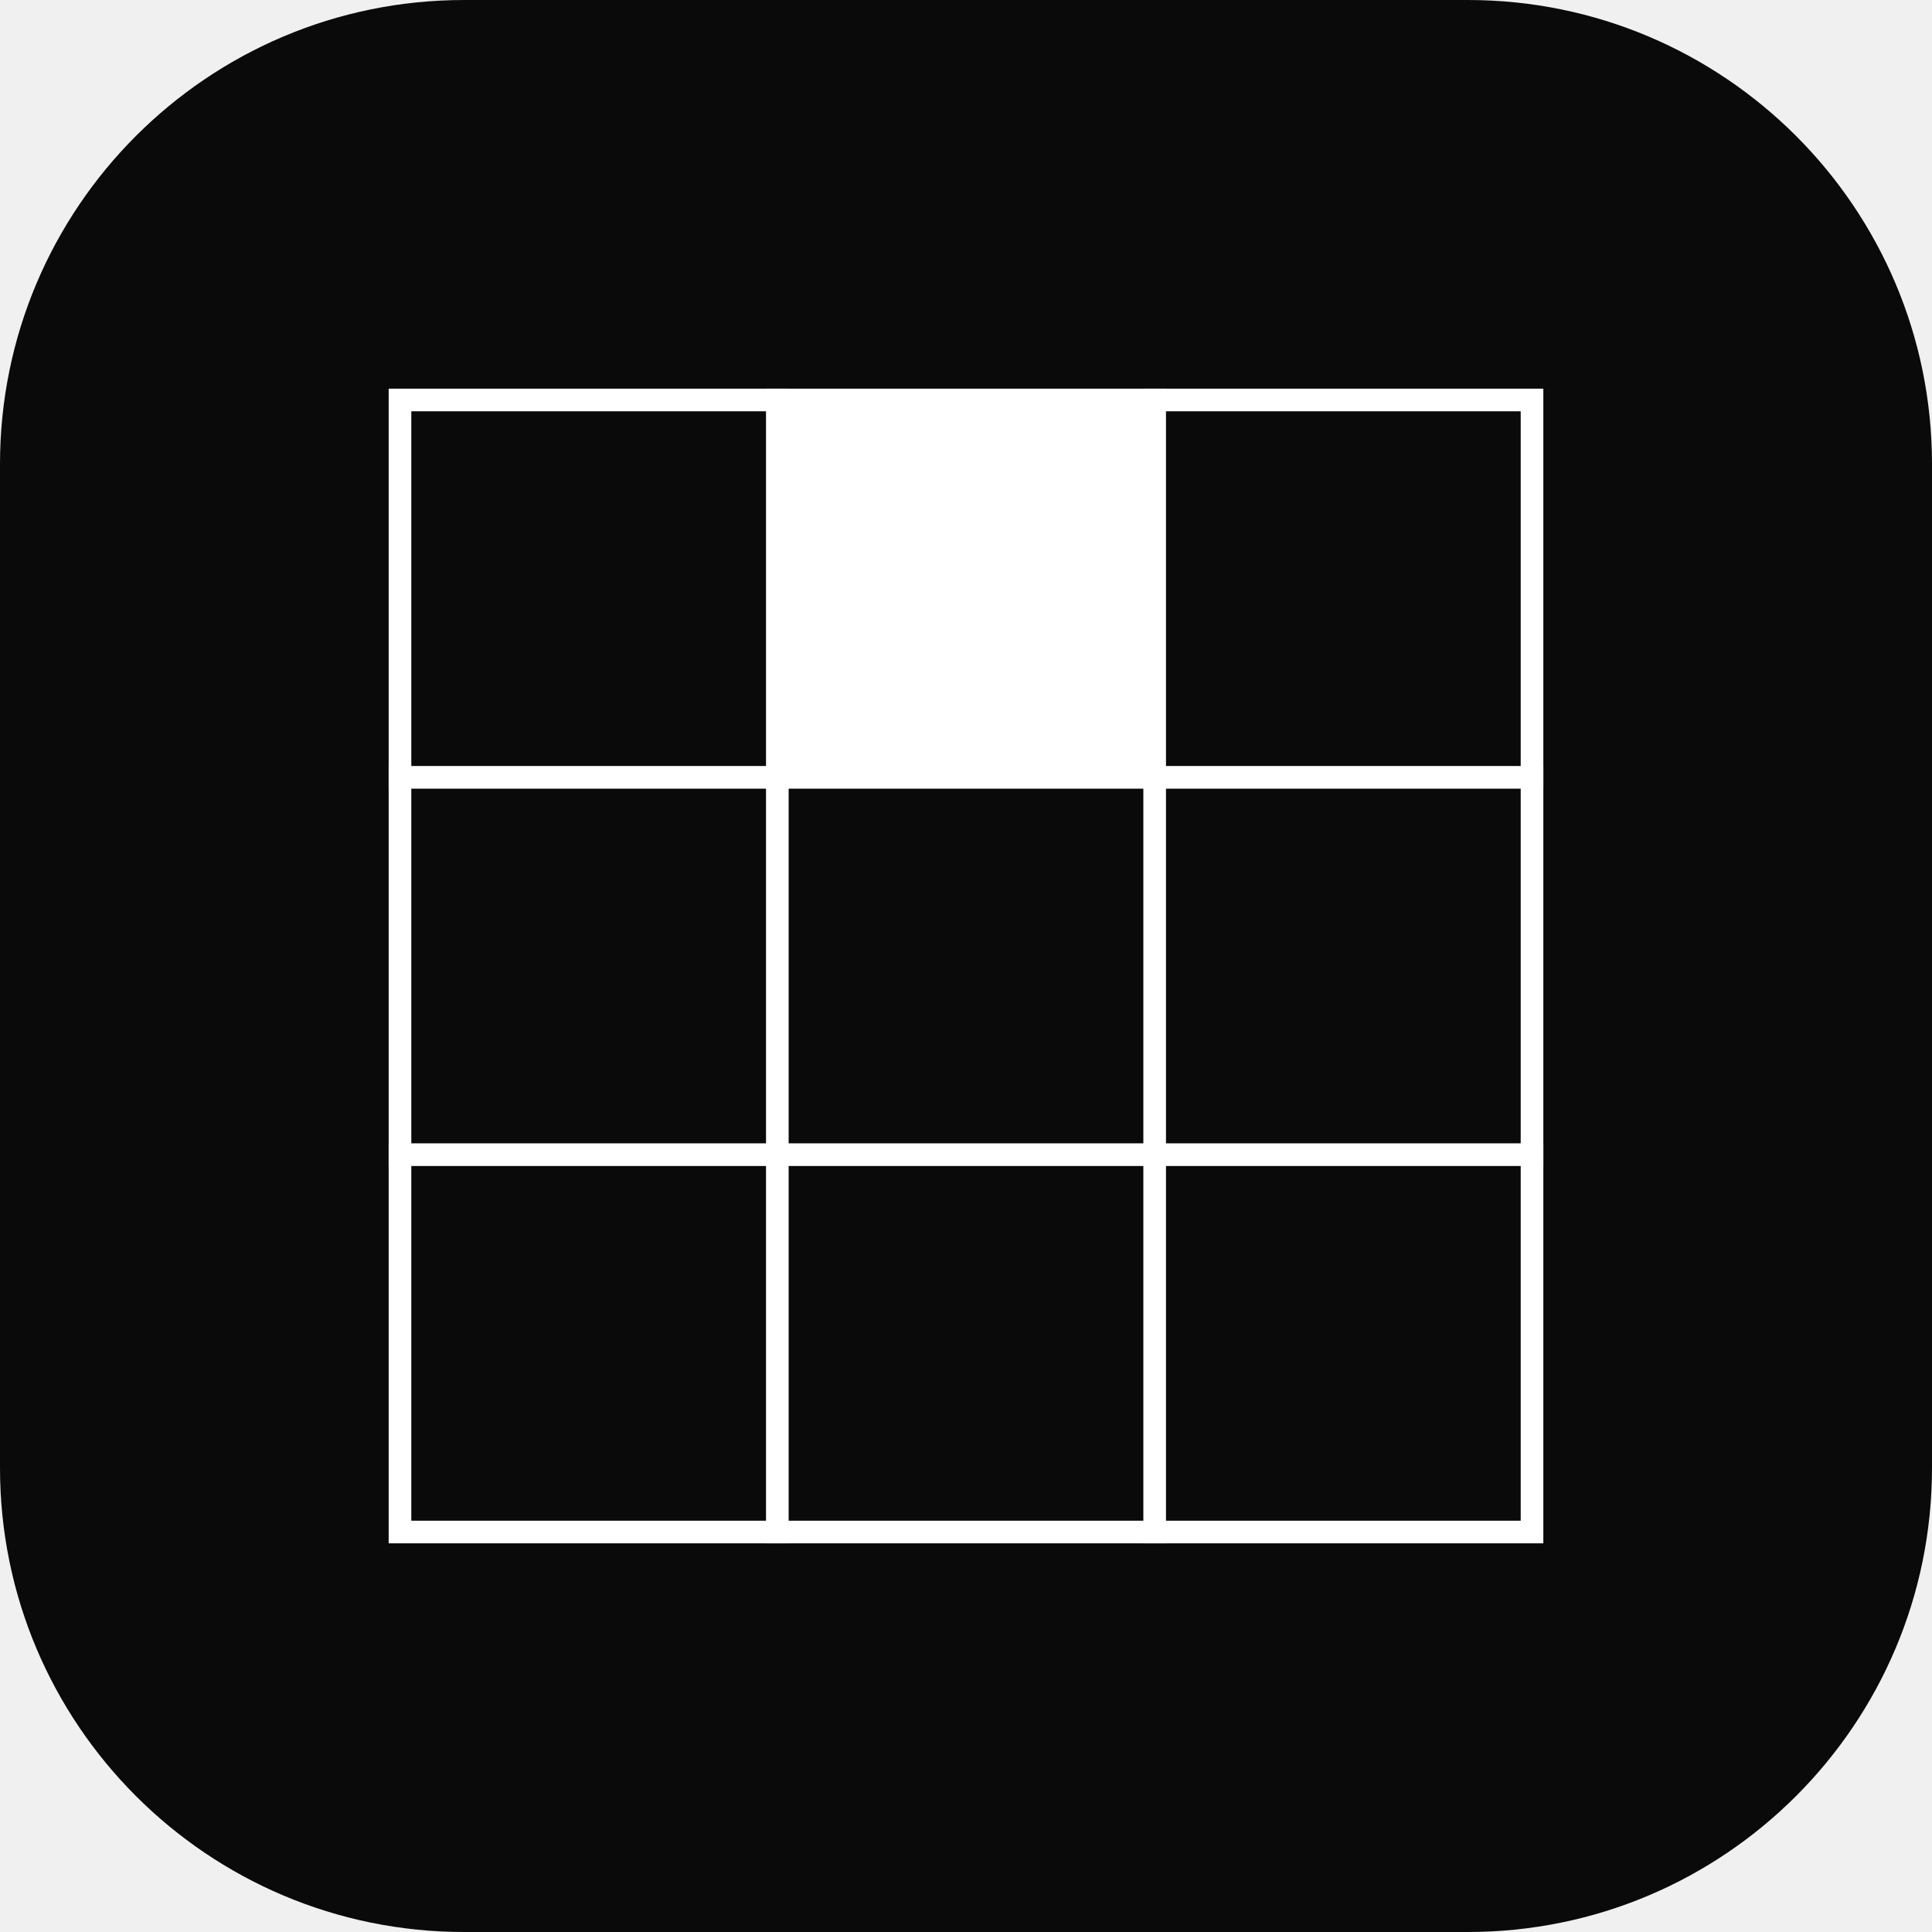
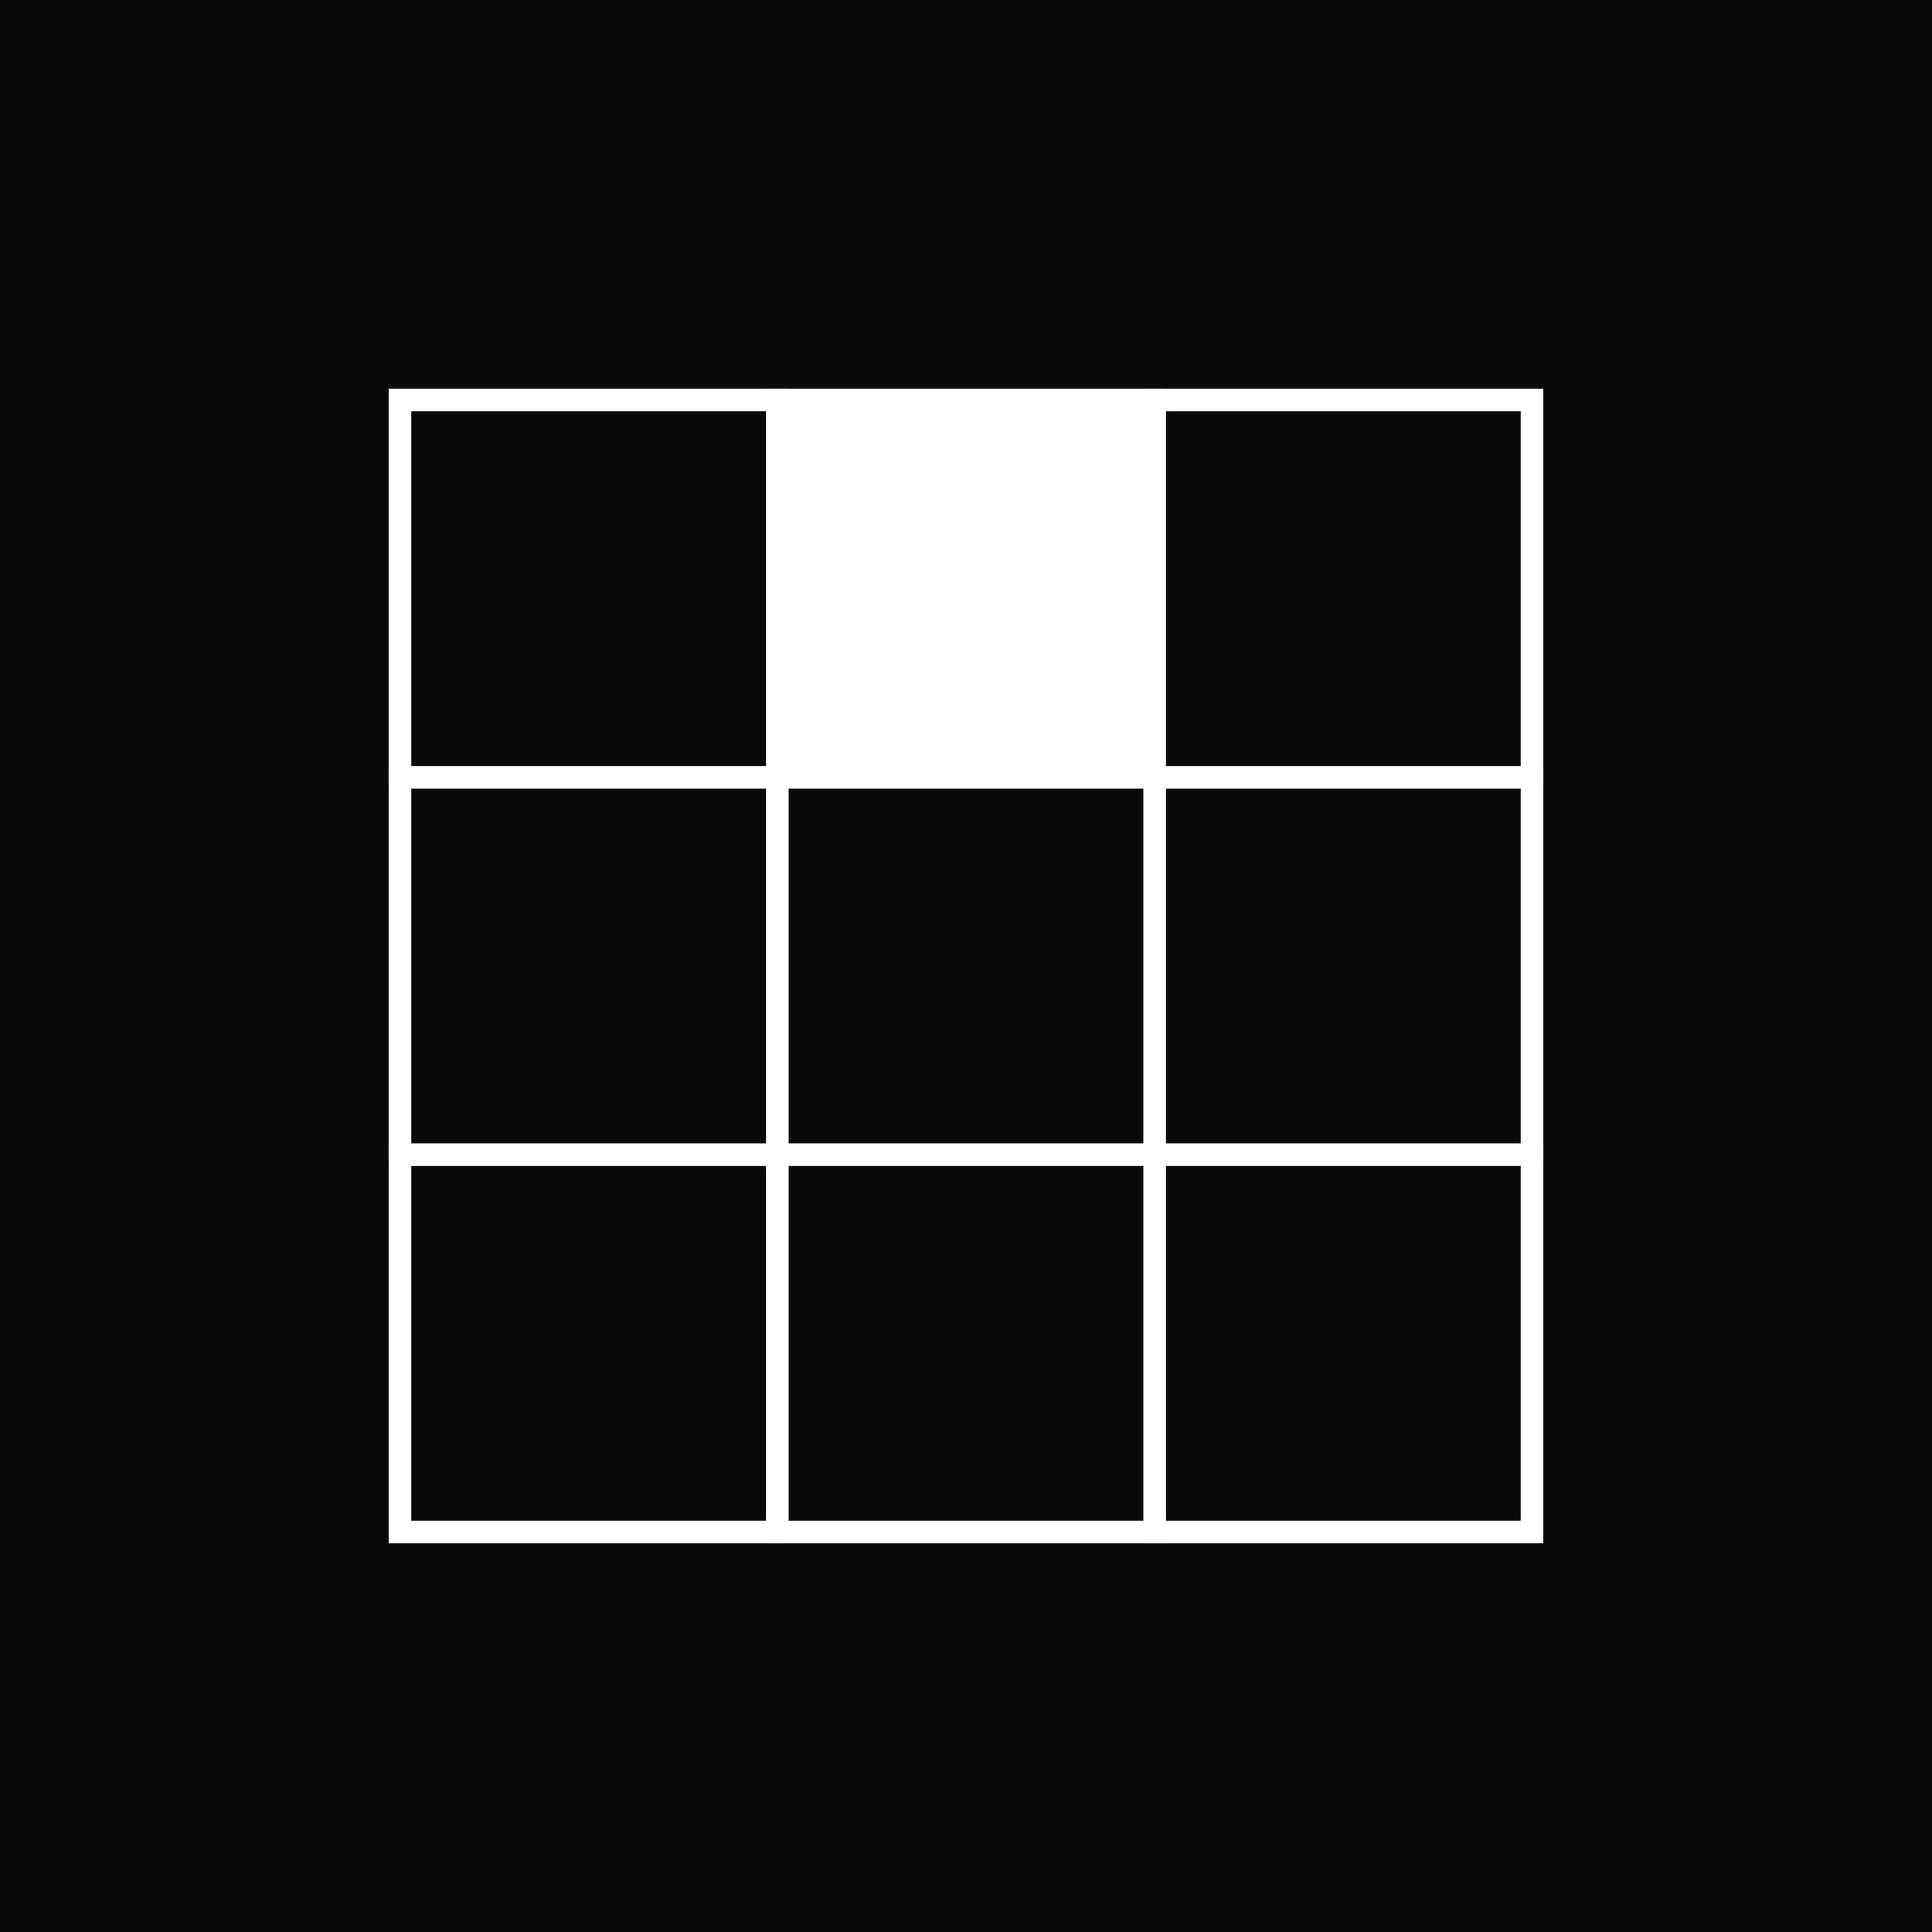
<svg xmlns="http://www.w3.org/2000/svg" viewBox="0 0 1024 1024">
-   <defs>
-     <clipPath id="iconMask">
-       <rect width="1024" height="1024" rx="246" ry="246" />
-     </clipPath>
-   </defs>
-   <g clip-path="url(#iconMask)">
+   <g>
    <rect width="1024" height="1024" fill="#0A0A0A" />
    <rect x="412" y="212" width="200" height="200" fill="#FFFFFF" />
    <g stroke="#FFFFFF" stroke-width="12" fill="none" stroke-linecap="square">
      <rect x="212" y="212" width="600" height="600" />
      <line x1="412" y1="212" x2="412" y2="812" />
      <line x1="612" y1="212" x2="612" y2="812" />
      <line x1="212" y1="412" x2="812" y2="412" />
      <line x1="212" y1="612" x2="812" y2="612" />
    </g>
  </g>
</svg>
